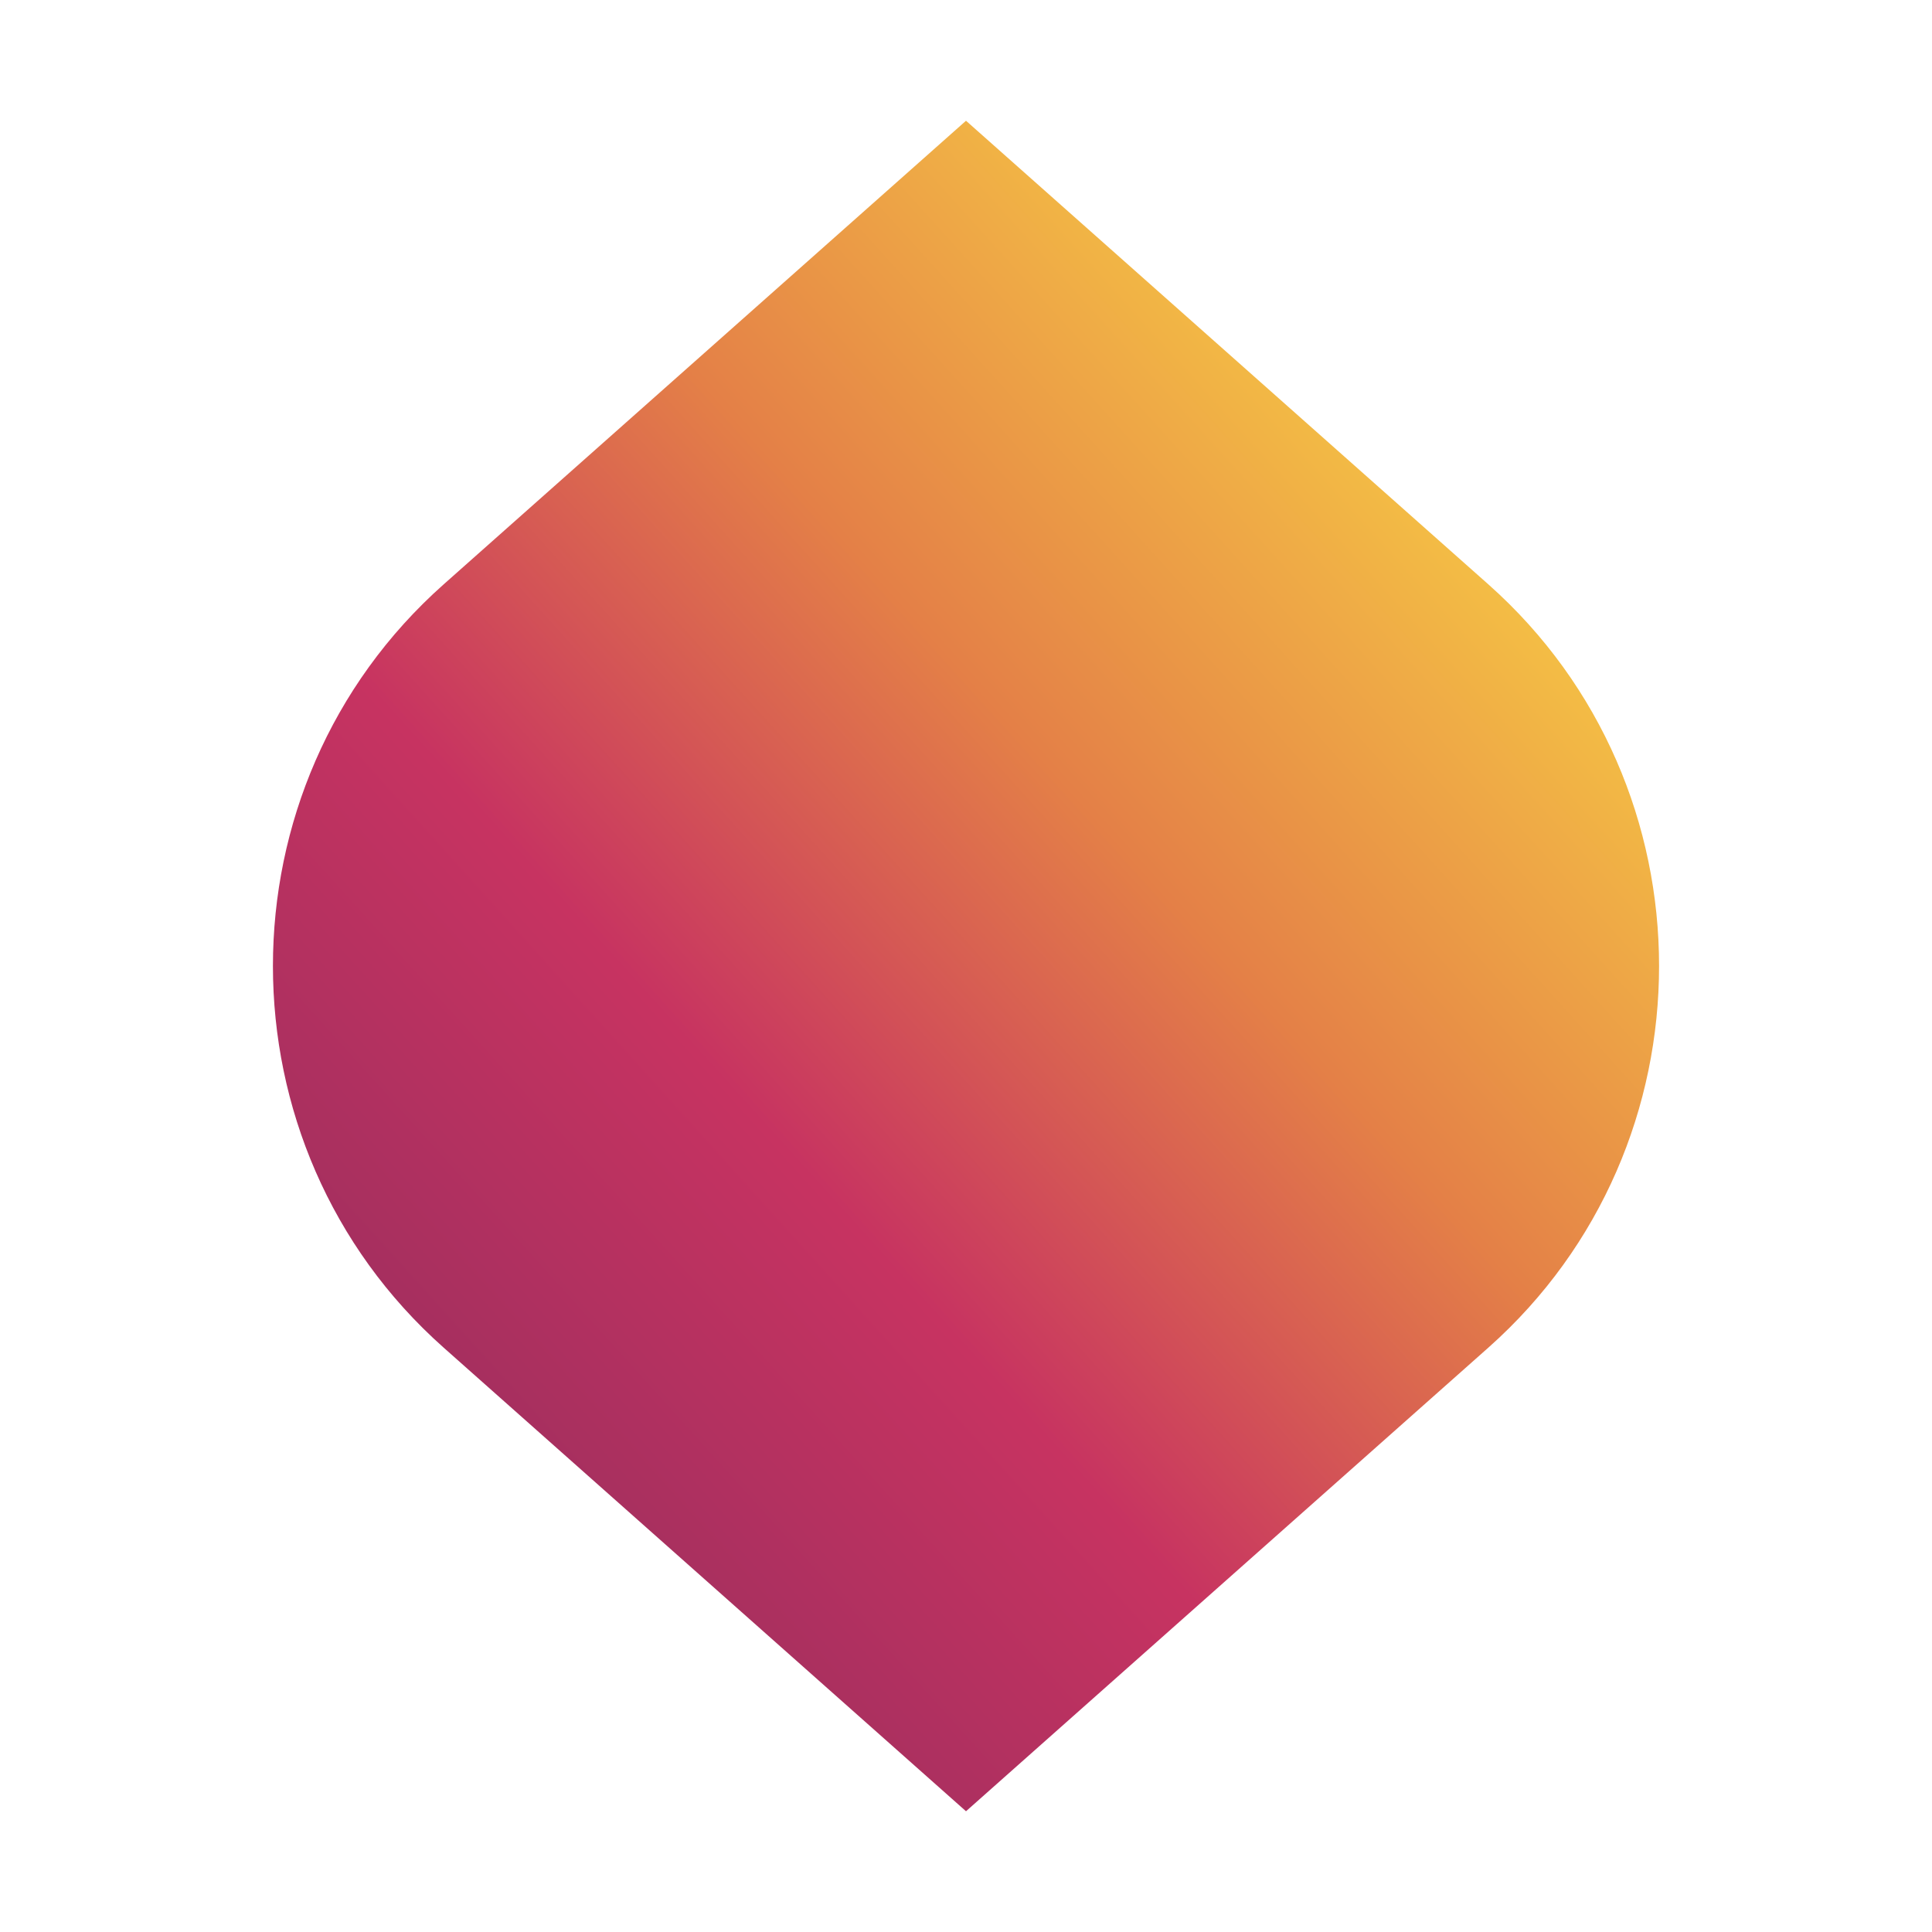
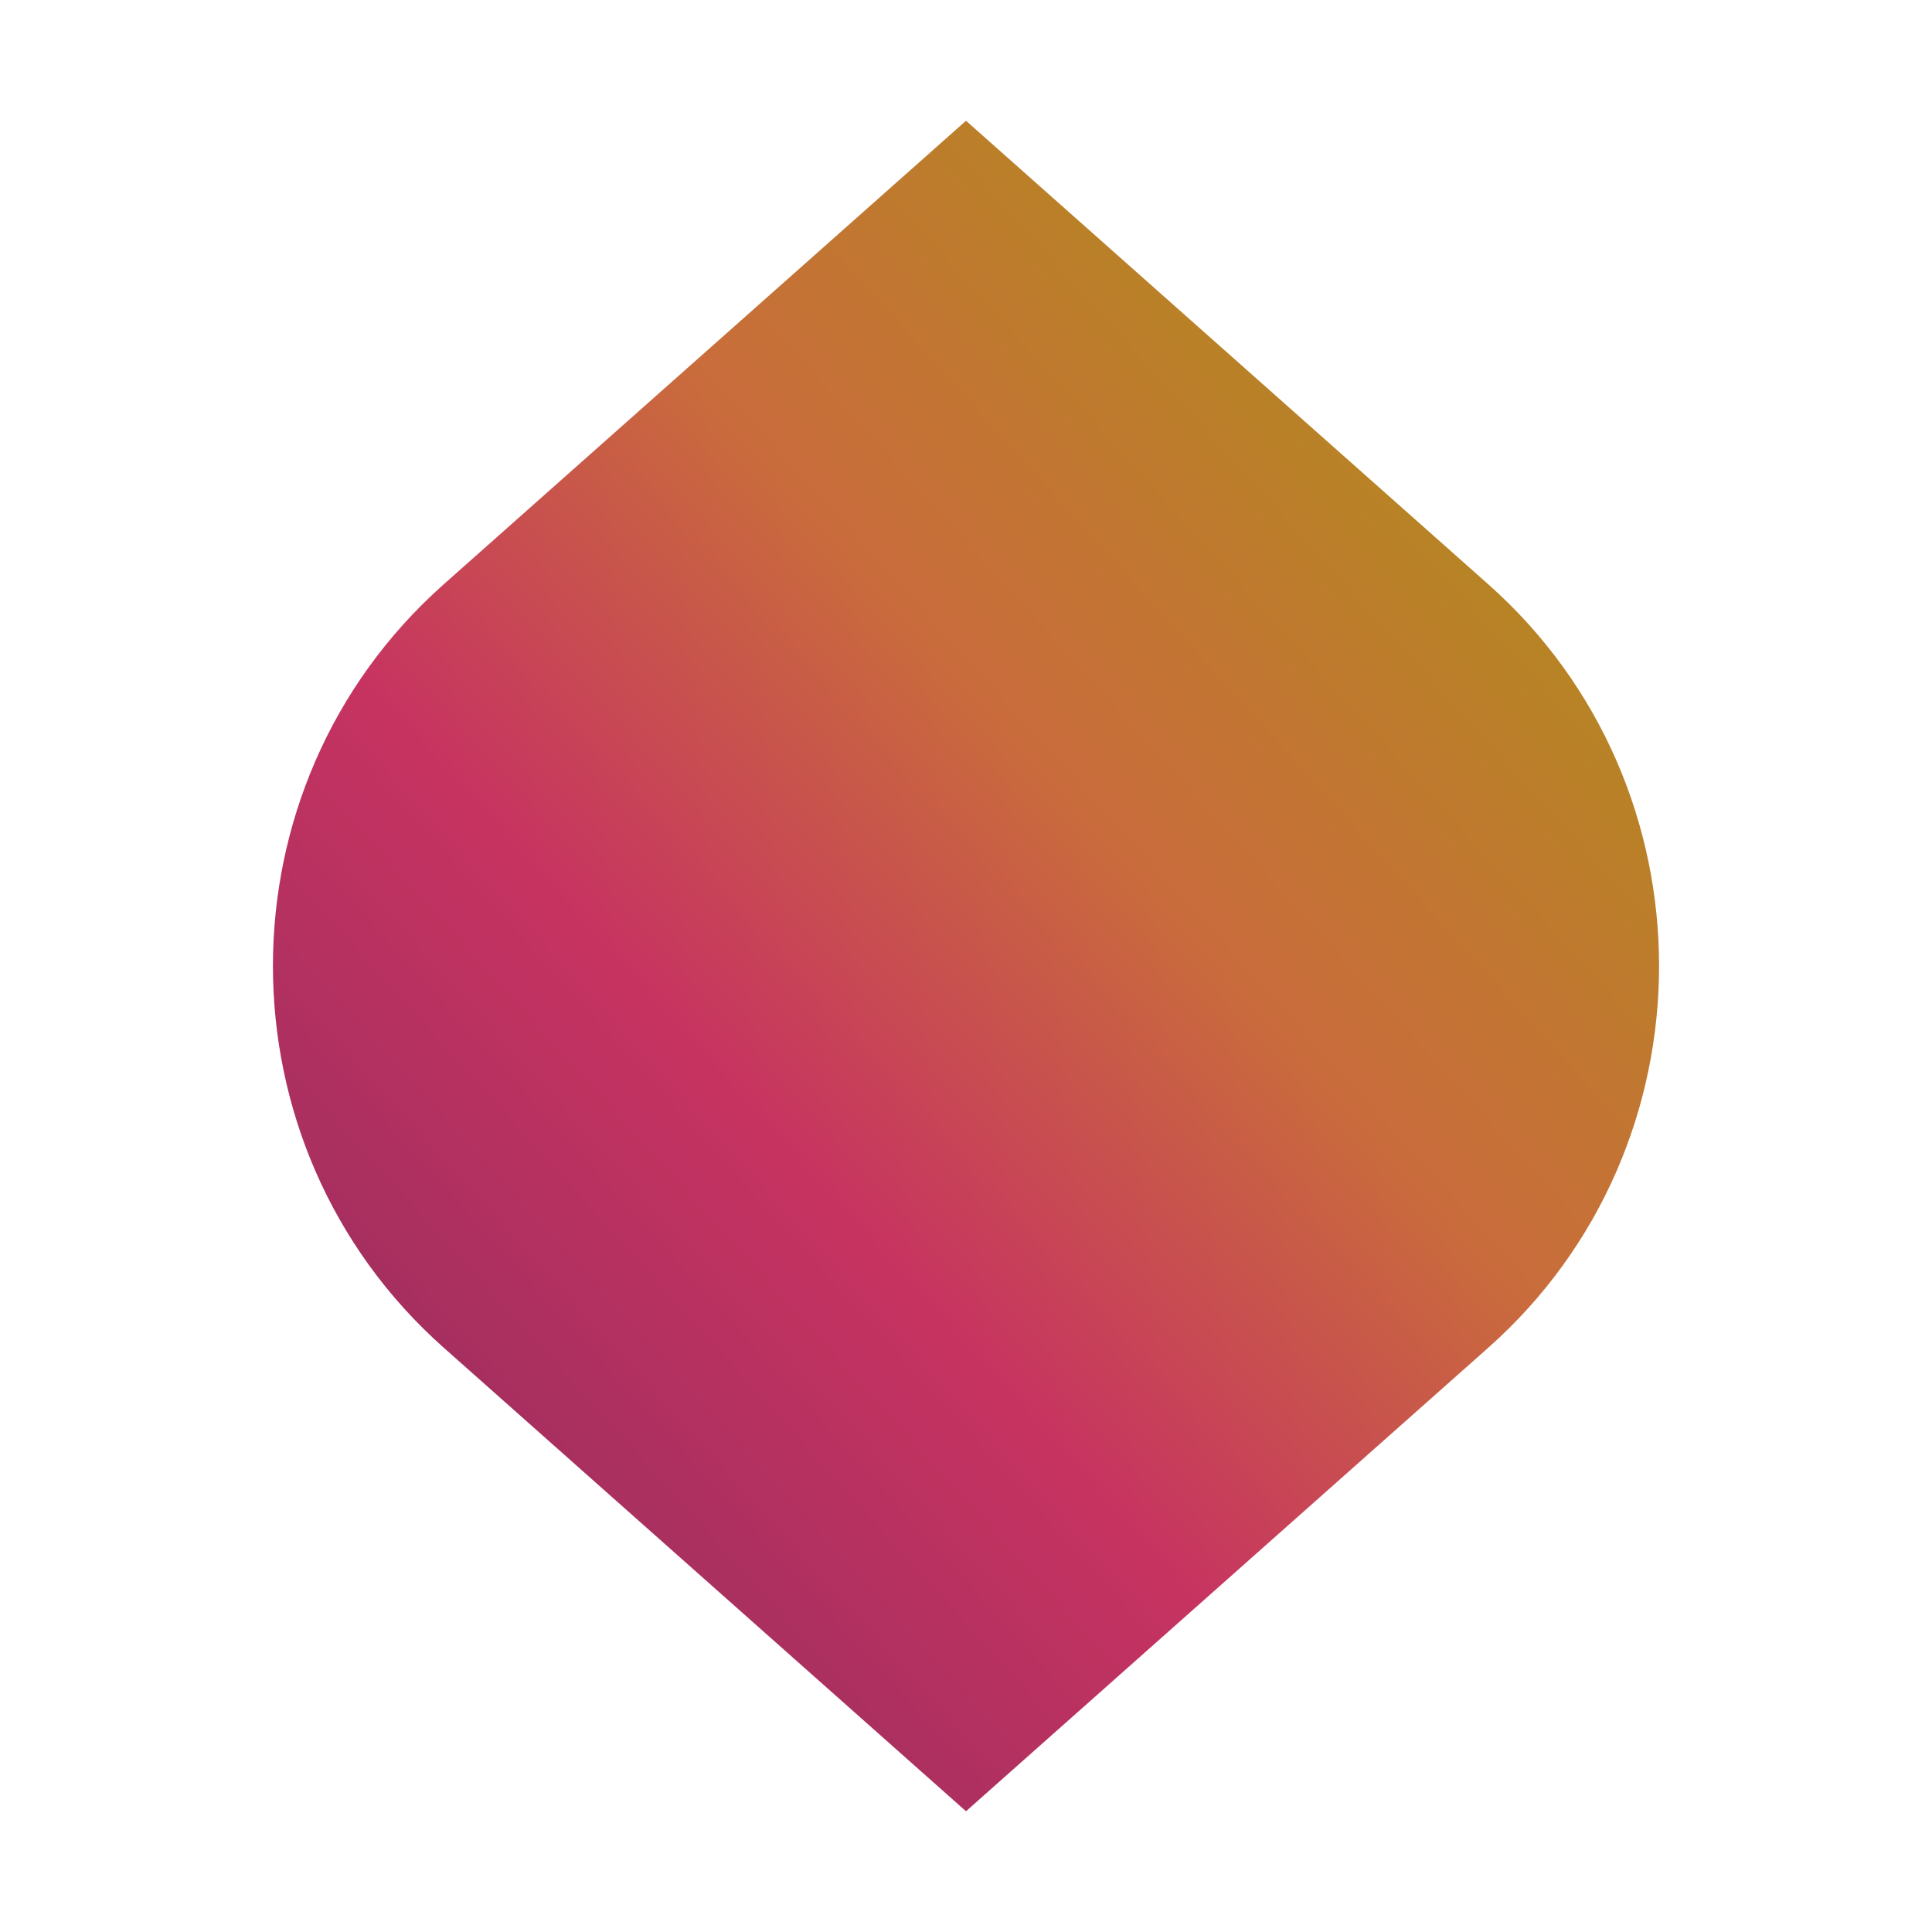
<svg xmlns="http://www.w3.org/2000/svg" viewBox="0 0 64 64">
  <g transform="matrix(2.333333 0 0 2.333333 4 4)">
    <defs>
      <linearGradient gradientUnits="userSpaceOnUse" id="lobe-icons-crusoe-_R_0_" x1="18.919" x2="4.853" y1="5.595" y2="18.301">
-         <stop stop-color="#F4BF45" />
-         <stop offset=".35" stop-color="#E48047" />
+         <stop stop-color="#B78424" />
+         <stop offset=".35" stop-color="#C96C3C" />
        <stop offset=".69" stop-color="#C73361" />
        <stop offset="1" stop-color="#A42F5F" />
      </linearGradient>
    </defs>
    <path fill="url(#lobe-icons-crusoe-_R_0_)" d="M12 0L4.583 6.583c-3.23 2.869-3.23 7.965 0 10.834L12 24l7.417-6.583c3.23-2.869 3.23-7.965 0-10.834L12 0z" />
  </g>
</svg>
